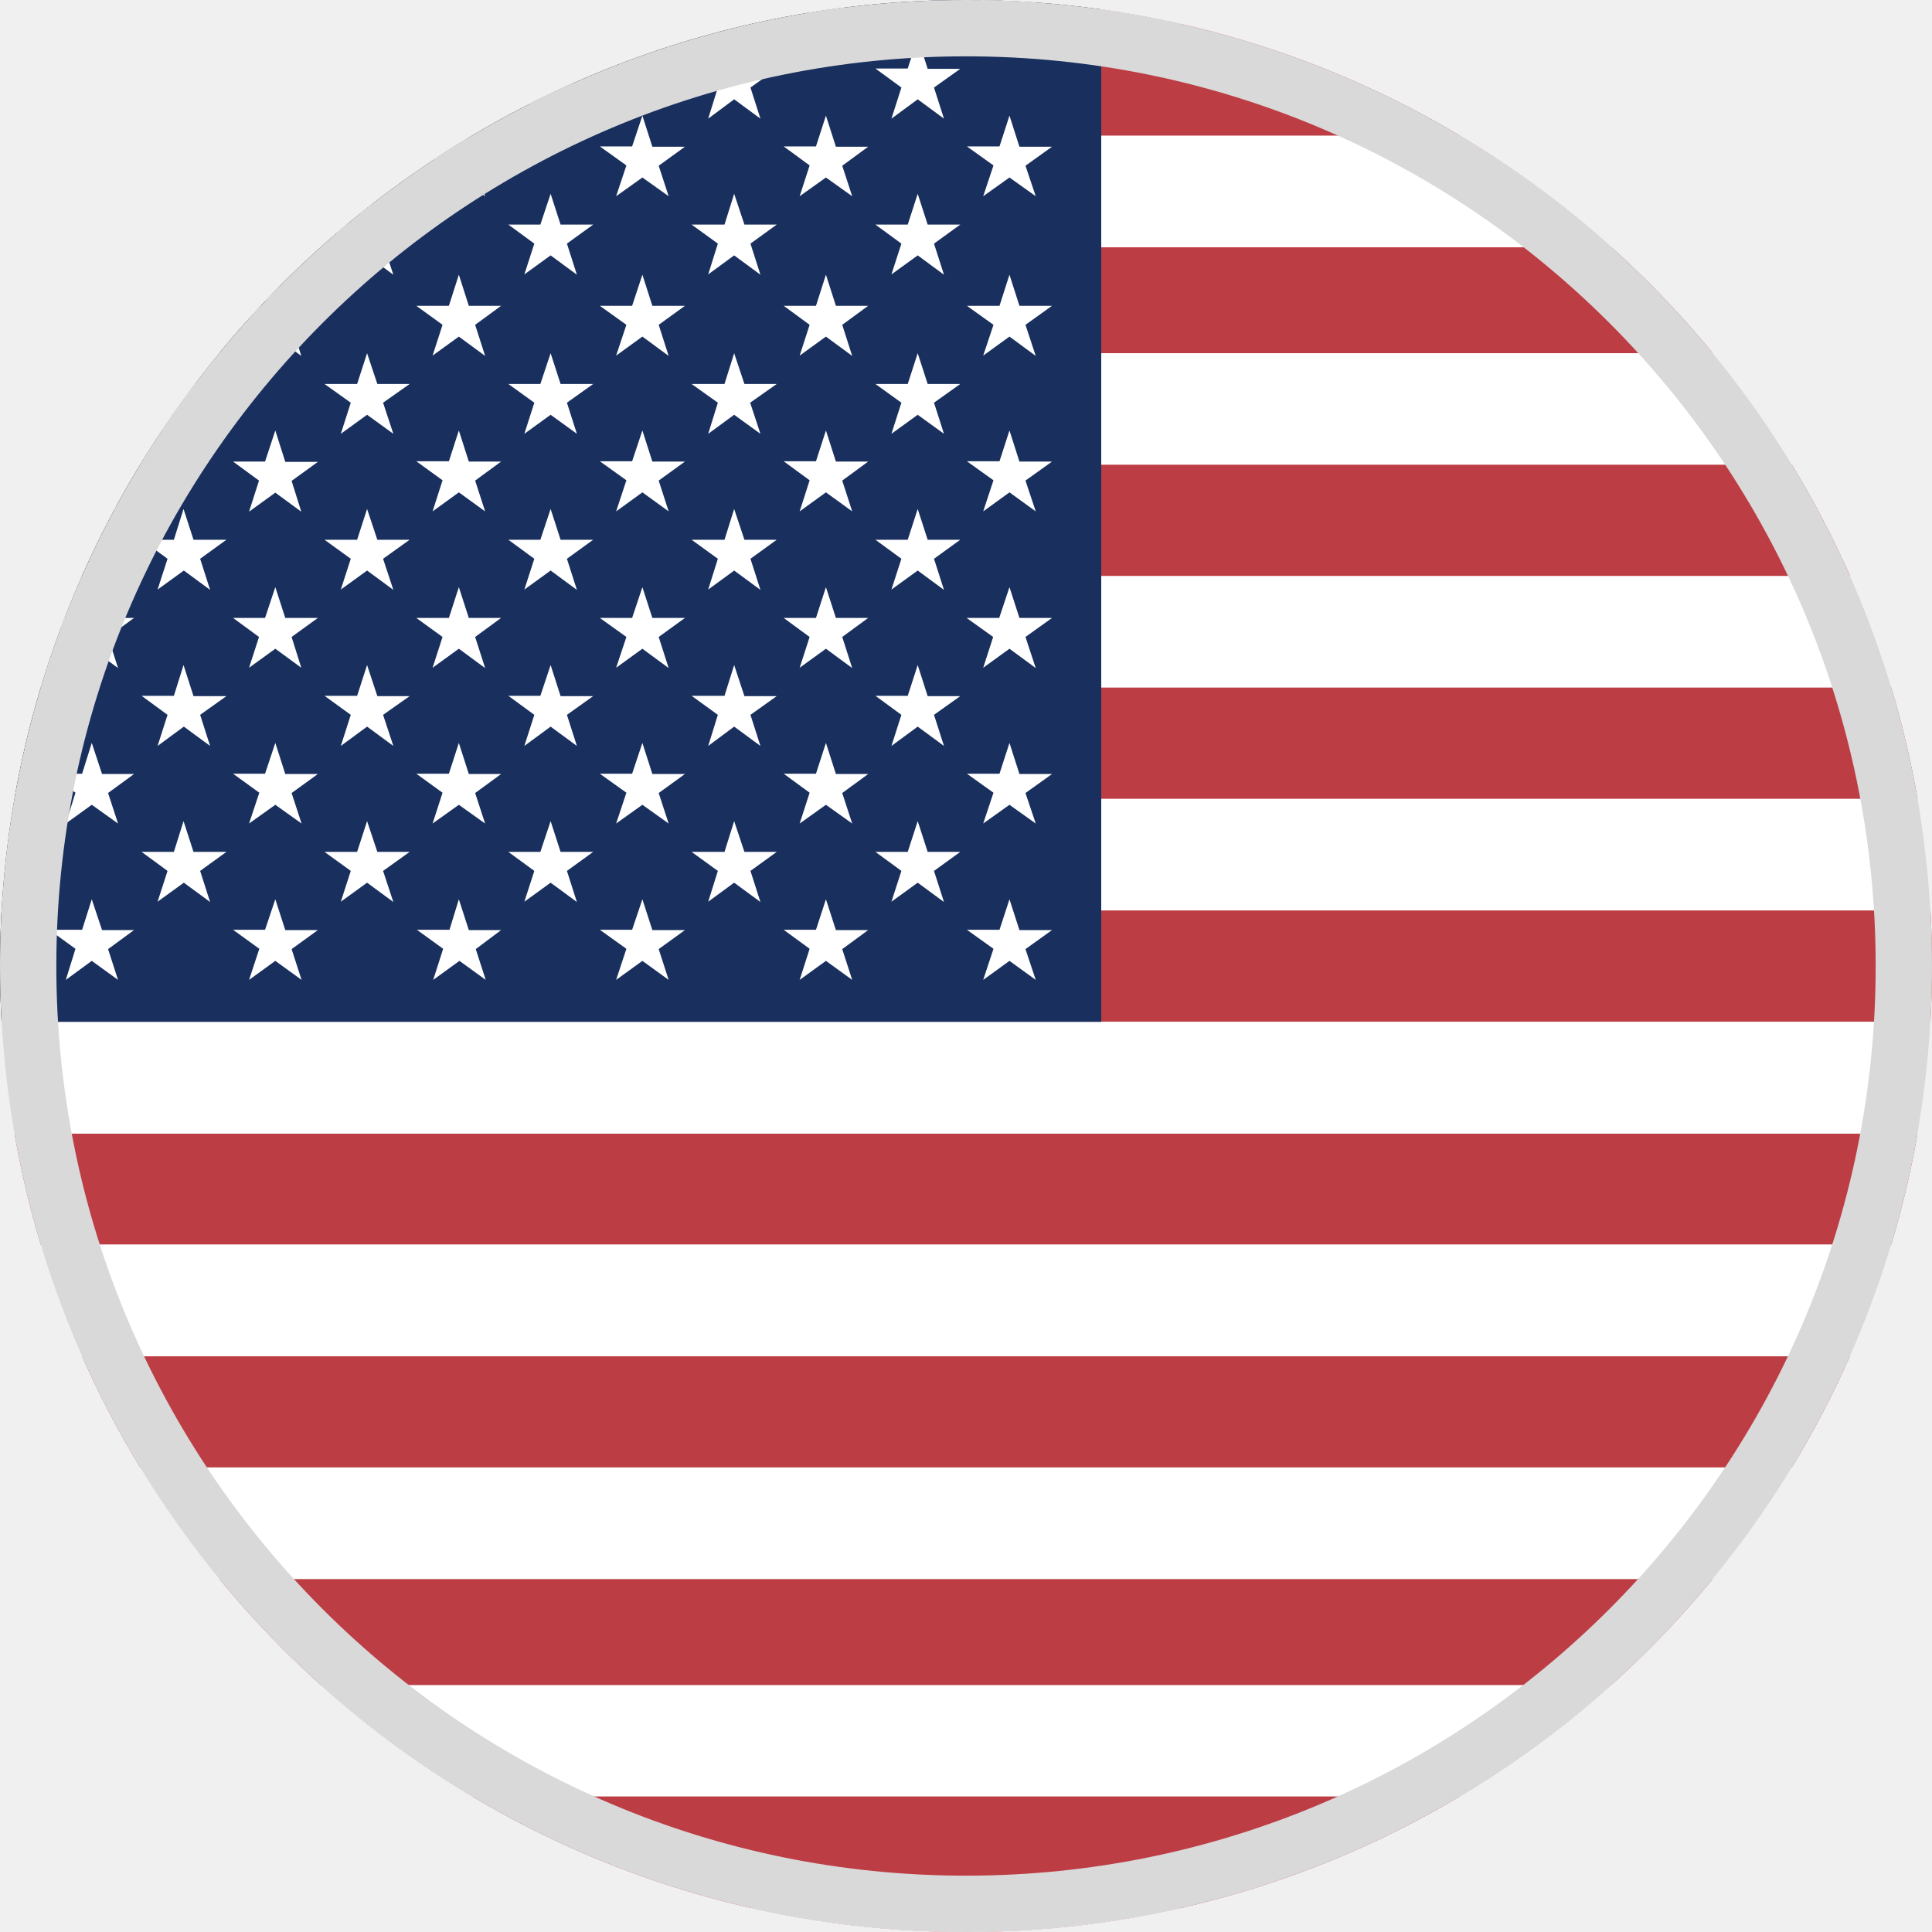
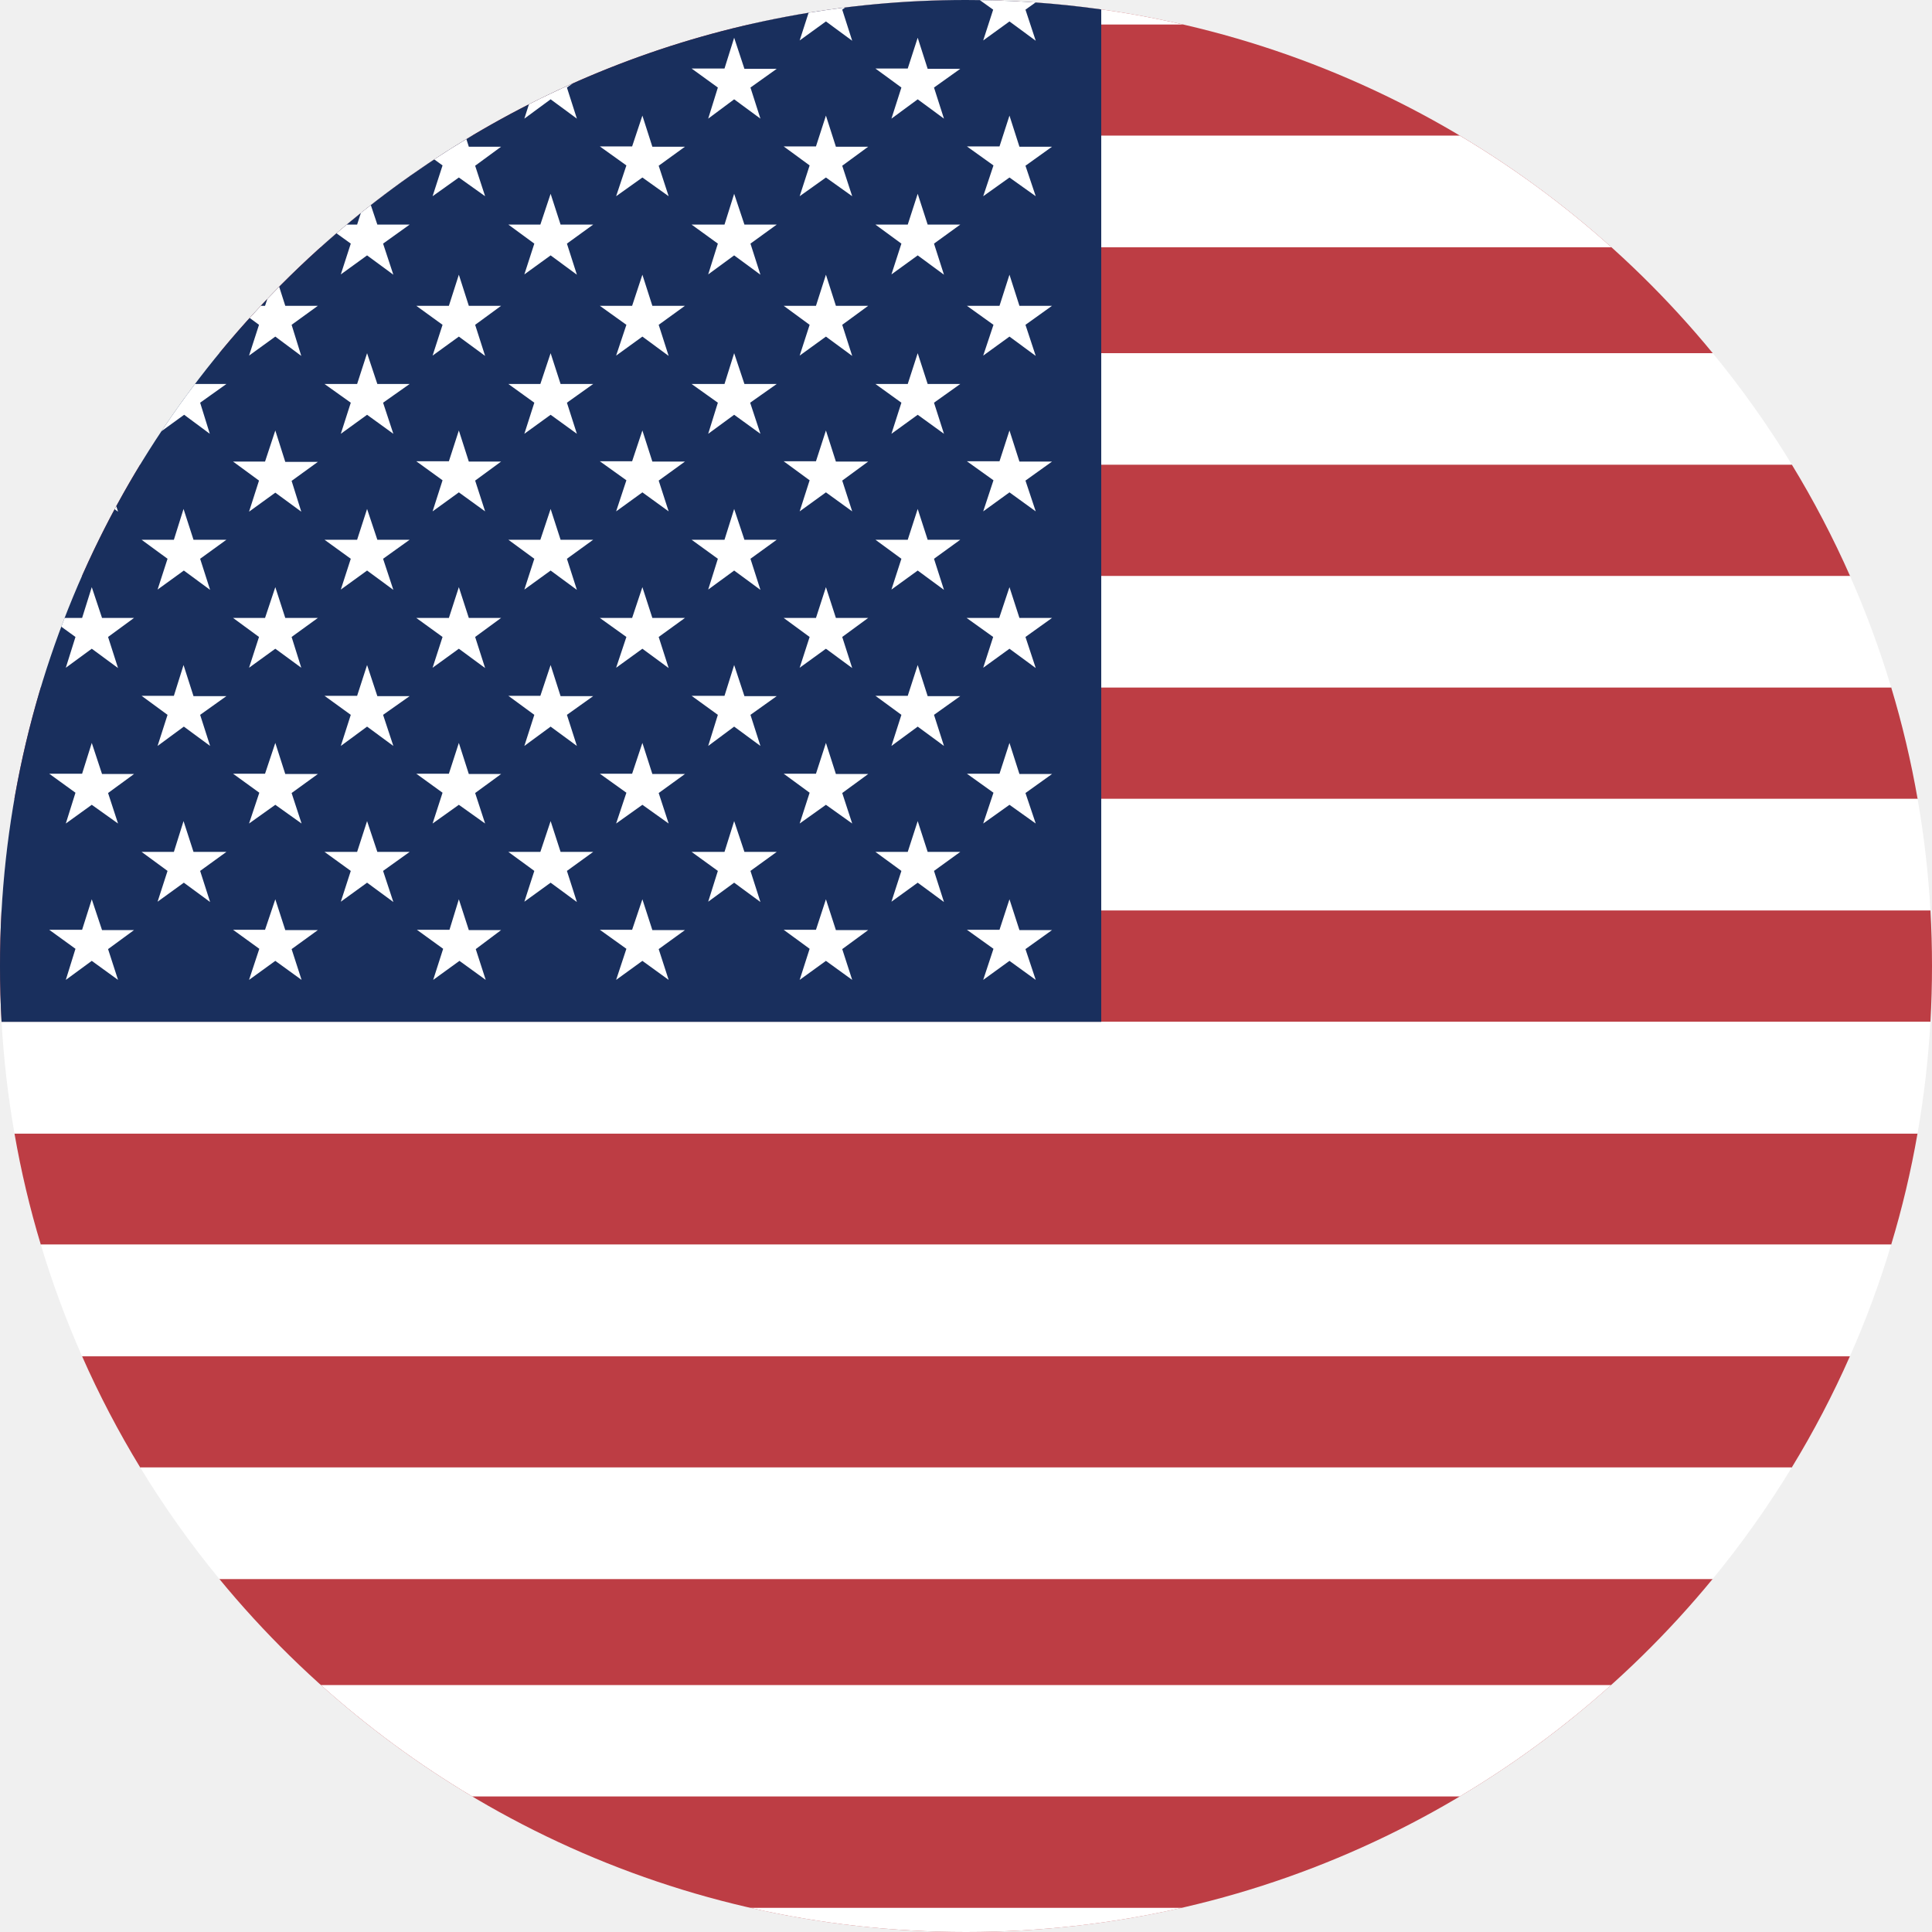
<svg xmlns="http://www.w3.org/2000/svg" preserveAspectRatio="none" overflow="visible" style="display: block;" width="32" height="32" viewBox="0 0 32 32" fill="none">
  <g id="United States of America">
    <path id="Intersect" d="M31.974 16.925C31.991 16.619 32 16.311 32 16C32 15.69 31.991 15.381 31.974 15.075H0.026C0.009 15.381 0 15.69 0 16C0 16.311 0.009 16.619 0.026 16.925H31.974ZM31.76 18.775H0.24C0.349 19.402 0.495 20.016 0.676 20.615H31.324C31.505 20.016 31.651 19.402 31.76 18.775ZM30.642 22.46H1.358C1.64 23.1 1.964 23.718 2.325 24.31H29.675C30.036 23.718 30.36 23.1 30.642 22.46ZM28.369 26.15H3.631C6.565 29.722 11.017 32 16 32C20.983 32 25.435 29.722 28.369 26.15ZM0.238 13.235H31.762C31.652 12.605 31.506 11.988 31.324 11.385H0.676C0.494 11.988 0.348 12.605 0.238 13.235ZM1.355 9.545H30.645C30.362 8.905 30.039 8.287 29.678 7.695H2.321C1.961 8.287 1.638 8.905 1.355 9.545ZM3.631 5.85H28.369C25.435 2.278 20.983 0 16 0C11.017 0 6.565 2.278 3.631 5.85Z" fill-rule="evenodd" clip-rule="evenodd" fill="#BD3D44" />
    <path id="Intersect_2" d="M31.761 13.23C31.867 13.836 31.939 14.453 31.974 15.08H0.026C0.062 14.453 0.133 13.836 0.239 13.23H31.761ZM30.642 9.54C30.906 10.137 31.134 10.753 31.324 11.385H0.676C0.866 10.753 1.094 10.137 1.358 9.54H30.642ZM28.369 5.85C28.847 6.432 29.285 7.049 29.679 7.695H2.322C2.715 7.049 3.153 6.432 3.631 5.85H28.369ZM31.76 18.775C31.866 18.169 31.938 17.552 31.974 16.925H0.026C0.062 17.552 0.134 18.169 0.24 18.775H31.76ZM31.324 20.615H0.676C0.866 21.249 1.095 21.867 1.36 22.465H30.64C30.905 21.867 31.134 21.249 31.324 20.615ZM29.678 24.305H2.322C2.716 24.953 3.155 25.572 3.635 26.155H28.365C28.845 25.572 29.284 24.953 29.678 24.305Z" fill-rule="evenodd" clip-rule="evenodd" fill="white" />
    <path id="Intersect_3" d="M19.596 0.406C18.44 0.14 17.237 0 16 0C14.763 0 13.56 0.14 12.404 0.406H19.596ZM5.309 4.096C6.082 3.401 6.923 2.781 7.821 2.246H24.179C25.077 2.781 25.918 3.401 26.691 4.096H5.309Z" fill-rule="evenodd" clip-rule="evenodd" fill="white" />
    <path id="Intersect_4" d="M7.822 29.755C6.926 29.221 6.087 28.602 5.315 27.91H26.685C25.913 28.602 25.074 29.221 24.178 29.755H7.822ZM19.572 31.6C18.424 31.862 17.228 32 16 32C14.772 32 13.576 31.862 12.428 31.6H19.572Z" fill-rule="evenodd" clip-rule="evenodd" fill="white" />
    <path id="Intersect_5" d="M18.24 0.156V4V16.925H0.026C0.009 16.619 0 16.311 0 16C0 11.221 2.095 6.932 5.417 4C8.237 1.511 11.942 0 16 0C16.76 0 17.508 0.053 18.24 0.156Z" fill-rule="evenodd" clip-rule="evenodd" fill="#192F5D" />
    <path id="Intersect_6" d="M4.428 4.951C4.493 4.883 4.558 4.816 4.624 4.749L4.725 5.065H5.265L4.83 5.38L4.99 5.895L4.56 5.575L4.125 5.89L4.29 5.38L4.135 5.266C4.196 5.199 4.257 5.132 4.32 5.065H4.39L4.428 4.951ZM2.673 7.143C2.851 6.876 3.036 6.615 3.229 6.36H3.75L3.315 6.67L3.475 7.185L3.05 6.87L2.673 7.143ZM1.898 8.434C1.907 8.417 1.916 8.4 1.926 8.384L1.955 8.475L1.898 8.434ZM1.015 10.38C1.033 10.331 1.051 10.283 1.07 10.235H1.36L1.52 9.725L1.69 10.235H2.22L1.79 10.55L1.955 11.065L1.52 10.745L1.09 11.06L1.25 10.55L1.015 10.38ZM7.765 5.065L7.6 4.55L7.435 5.065H6.895L7.33 5.38L7.165 5.89L7.6 5.575L8.035 5.895L7.87 5.38L8.3 5.065H7.765ZM10.805 5.065L10.64 4.55L10.47 5.065H9.935L10.375 5.38L10.205 5.89L10.64 5.575L11.075 5.895L10.91 5.38L11.345 5.065H10.805ZM13.845 5.065L13.68 4.55L13.515 5.065H12.98L13.41 5.38L13.245 5.89L13.68 5.575L14.115 5.895L13.95 5.38L14.38 5.065H13.845ZM16.885 5.065L16.72 4.55L16.555 5.065H16.015L16.455 5.38L16.285 5.89L16.72 5.575L17.155 5.895L16.985 5.38L17.425 5.065H16.885ZM6.25 6.36L6.08 5.85L5.915 6.36H5.375L5.81 6.67L5.645 7.185L6.08 6.87L6.515 7.185L6.345 6.67L6.785 6.36H6.25ZM9.285 6.36L9.12 5.85L8.95 6.36H8.42L8.85 6.67L8.685 7.185L9.12 6.87L9.555 7.185L9.39 6.67L9.825 6.36H9.285ZM12.33 6.36L12.16 5.85L12 6.36H11.455L11.89 6.67L11.73 7.185L12.16 6.87L12.595 7.185L12.425 6.67L12.865 6.36H12.33ZM15.365 6.36L15.2 5.85L15.035 6.36H14.5L14.93 6.67L14.765 7.185L15.2 6.87L15.635 7.185L15.47 6.67L15.905 6.36H15.365ZM4.725 7.65L4.56 7.13L4.39 7.645H3.86L4.29 7.96L4.125 8.475L4.56 8.16L4.99 8.475L4.83 7.965L5.265 7.65H4.725ZM7.765 7.645L7.6 7.13L7.435 7.64H6.895L7.33 7.955L7.165 8.47L7.6 8.155L8.035 8.47L7.87 7.96L8.3 7.645H7.765ZM10.805 7.645L10.64 7.13L10.47 7.64H9.935L10.375 7.955L10.205 8.47L10.64 8.155L11.075 8.47L10.91 7.96L11.345 7.645H10.805ZM13.845 7.645L13.68 7.13L13.515 7.64H12.98L13.41 7.955L13.245 8.47L13.68 8.155L14.115 8.47L13.95 7.96L14.38 7.645H13.845ZM16.885 7.645L16.72 7.13L16.555 7.64H16.015L16.455 7.955L16.285 8.47L16.72 8.155L17.155 8.47L16.985 7.96L17.425 7.645H16.885ZM3.205 8.94L3.04 8.43L2.88 8.94H2.345L2.775 9.255L2.61 9.765L3.045 9.45L3.48 9.77L3.315 9.255L3.75 8.94H3.205ZM6.25 8.94L6.08 8.43L5.915 8.94H5.375L5.81 9.255L5.645 9.765L6.08 9.45L6.515 9.77L6.345 9.255L6.785 8.94H6.25ZM9.285 8.94L9.12 8.43L8.95 8.94H8.42L8.85 9.255L8.685 9.765L9.12 9.45L9.555 9.77L9.39 9.255L9.825 8.94H9.285ZM12.33 8.94L12.16 8.43L12 8.94H11.455L11.89 9.255L11.73 9.765L12.16 9.45L12.595 9.77L12.43 9.255L12.865 8.94H12.33ZM15.365 8.94L15.2 8.43L15.035 8.94H14.5L14.93 9.255L14.765 9.765L15.2 9.45L15.635 9.77L15.47 9.255L15.905 8.94H15.365ZM4.725 10.235L4.56 9.725L4.39 10.235H3.86L4.29 10.55L4.125 11.06L4.56 10.745L4.99 11.06L4.83 10.55L5.265 10.235H4.725ZM7.765 10.235L7.6 9.725L7.435 10.235H6.895L7.33 10.55L7.165 11.06L7.6 10.745L8.035 11.065L7.87 10.55L8.3 10.235H7.765ZM10.805 10.235L10.64 9.725L10.47 10.235H9.935L10.375 10.55L10.205 11.06L10.64 10.745L11.075 11.065L10.91 10.55L11.345 10.235H10.805ZM13.845 10.235L13.68 9.725L13.515 10.235H12.98L13.41 10.55L13.245 11.06L13.68 10.745L14.115 11.065L13.95 10.55L14.38 10.235H13.845ZM16.885 10.235L16.72 9.725L16.55 10.235H16.01L16.45 10.55L16.285 11.06L16.72 10.745L17.155 11.065L16.985 10.55L17.425 10.235H16.885ZM3.205 11.53L3.04 11.015L2.88 11.525H2.345L2.775 11.84L2.61 12.355L3.045 12.035L3.48 12.355L3.315 11.84L3.75 11.53H3.205ZM6.25 11.53L6.08 11.015L5.915 11.525H5.375L5.81 11.84L5.645 12.355L6.08 12.035L6.515 12.355L6.345 11.84L6.785 11.53H6.25ZM9.285 11.53L9.12 11.015L8.95 11.525H8.42L8.85 11.84L8.685 12.355L9.12 12.035L9.555 12.355L9.39 11.84L9.825 11.53H9.285ZM12.33 11.53L12.16 11.015L12 11.525H11.455L11.89 11.84L11.73 12.355L12.16 12.035L12.595 12.355L12.43 11.84L12.865 11.53H12.33ZM15.365 11.53L15.2 11.015L15.035 11.525H14.5L14.93 11.84L14.765 12.355L15.2 12.035L15.635 12.355L15.47 11.84L15.905 11.53H15.365ZM1.69 12.82L1.52 12.305L1.36 12.815H0.815L1.25 13.13L1.09 13.64L1.52 13.33L1.955 13.64L1.79 13.135L2.22 12.82H1.69ZM4.725 12.82L4.56 12.305L4.39 12.815H3.86L4.295 13.13L4.125 13.64L4.56 13.33L4.995 13.64L4.83 13.135L5.265 12.82H4.725ZM7.765 12.82L7.6 12.305L7.435 12.815H6.895L7.33 13.13L7.165 13.64L7.6 13.33L8.035 13.64L7.87 13.135L8.3 12.82H7.765ZM10.805 12.82L10.64 12.305L10.47 12.815H9.935L10.375 13.13L10.205 13.64L10.64 13.33L11.075 13.64L10.91 13.135L11.345 12.82H10.805ZM13.845 12.82L13.68 12.305L13.515 12.815H12.98L13.41 13.13L13.245 13.64L13.68 13.33L14.115 13.64L13.95 13.135L14.38 12.82H13.845ZM16.885 12.82L16.72 12.305L16.555 12.815H16.015L16.455 13.13L16.285 13.64L16.72 13.33L17.155 13.64L16.985 13.135L17.425 12.82H16.885ZM3.205 14.11L3.04 13.6L2.88 14.11H2.345L2.775 14.425L2.61 14.935L3.045 14.62L3.48 14.94L3.315 14.425L3.75 14.11H3.205ZM6.25 14.11L6.08 13.6L5.915 14.11H5.375L5.81 14.425L5.645 14.935L6.08 14.62L6.515 14.94L6.345 14.425L6.785 14.11H6.25ZM9.285 14.11L9.12 13.6L8.95 14.11H8.42L8.85 14.425L8.685 14.935L9.12 14.62L9.555 14.94L9.39 14.425L9.825 14.11H9.285ZM12.33 14.11L12.16 13.6L12 14.11H11.455L11.89 14.425L11.73 14.935L12.16 14.62L12.595 14.94L12.43 14.425L12.865 14.11H12.33ZM15.365 14.11L15.2 13.6L15.035 14.11H14.5L14.93 14.425L14.765 14.935L15.2 14.62L15.635 14.94L15.47 14.425L15.905 14.11H15.365ZM1.69 15.405L1.52 14.895L1.36 15.4H0.815L1.25 15.715L1.09 16.23L1.52 15.915L1.955 16.23L1.79 15.72L2.22 15.405H1.69ZM4.725 15.405L4.56 14.895L4.39 15.4H3.86L4.295 15.715L4.125 16.23L4.56 15.915L4.995 16.23L4.83 15.72L5.265 15.405H4.725ZM7.765 15.405L7.6 14.895L7.445 15.4H6.905L7.34 15.715L7.175 16.23L7.61 15.915L8.045 16.23L7.88 15.72L8.3 15.405H7.765ZM10.805 15.405L10.64 14.895L10.47 15.4H9.935L10.375 15.715L10.205 16.23L10.64 15.915L11.075 16.23L10.91 15.72L11.345 15.405H10.805ZM13.845 15.405L13.68 14.895L13.515 15.4H12.98L13.41 15.715L13.245 16.23L13.68 15.915L14.115 16.23L13.95 15.72L14.38 15.405H13.845ZM16.885 15.405L16.72 14.895L16.555 15.4H16.015L16.455 15.715L16.285 16.23L16.72 15.915L17.155 16.23L16.985 15.72L17.425 15.405H16.885Z" fill-rule="evenodd" clip-rule="evenodd" fill="white" />
    <path id="Intersect_7" d="M13.999 0.124C13.796 0.149 13.594 0.178 13.393 0.211L13.245 0.67L13.68 0.355L14.115 0.675L13.95 0.16L13.999 0.124ZM8.761 1.727C8.999 1.606 9.241 1.491 9.486 1.382L9.39 1.45L9.555 1.965L9.12 1.645L8.685 1.965L8.761 1.727ZM7.192 2.64C7.367 2.525 7.545 2.412 7.725 2.304L7.765 2.43H8.3L7.87 2.745L8.035 3.25L7.6 2.94L7.165 3.25L7.33 2.74L7.192 2.64ZM5.977 3.527C6.032 3.483 6.087 3.44 6.142 3.397L6.25 3.72H6.785L6.345 4.035L6.515 4.55L6.08 4.23L5.645 4.545L5.81 4.035L5.573 3.864C5.629 3.815 5.686 3.767 5.743 3.72H5.915L5.977 3.527ZM16.229 0.002C16.539 0.006 16.846 0.019 17.152 0.041L16.985 0.16L17.155 0.675L16.72 0.355L16.285 0.67L16.45 0.16L16.229 0.002ZM12.16 0.625L12.33 1.14H12.865L12.43 1.45L12.595 1.965L12.16 1.645L11.73 1.965L11.89 1.45L11.455 1.135H12L12.16 0.625ZM15.2 0.625L15.365 1.14H15.905L15.47 1.45L15.635 1.965L15.2 1.645L14.765 1.965L14.93 1.45L14.5 1.135H15.035L15.2 0.625ZM10.64 1.915L10.805 2.43H11.345L10.91 2.745L11.075 3.25L10.64 2.94L10.205 3.25L10.375 2.74L9.935 2.425H10.47L10.64 1.915ZM13.68 1.915L13.845 2.43H14.38L13.95 2.745L14.115 3.25L13.68 2.94L13.245 3.25L13.41 2.74L12.98 2.425H13.515L13.68 1.915ZM16.72 1.915L16.885 2.43H17.425L16.985 2.745L17.155 3.25L16.72 2.94L16.285 3.25L16.455 2.74L16.015 2.425H16.555L16.72 1.915ZM9.12 3.21L9.285 3.72H9.825L9.39 4.035L9.555 4.55L9.12 4.23L8.685 4.545L8.85 4.035L8.42 3.72H8.95L9.12 3.21ZM12.16 3.21L12.33 3.72H12.865L12.43 4.035L12.595 4.55L12.16 4.23L11.73 4.545L11.89 4.035L11.455 3.72H12L12.16 3.21ZM15.2 3.21L15.365 3.72H15.905L15.47 4.035L15.635 4.55L15.2 4.23L14.765 4.545L14.93 4.035L14.5 3.72H15.035L15.2 3.21Z" fill-rule="evenodd" clip-rule="evenodd" fill="white" />
-     <path id="Ellipse 203 (Stroke)" d="M16 31.067C24.321 31.067 31.067 24.321 31.067 16C31.067 7.679 24.321 0.933 16 0.933C7.679 0.933 0.933 7.679 0.933 16C0.933 24.321 7.679 31.067 16 31.067ZM16 32C24.837 32 32 24.837 32 16C32 7.163 24.837 0 16 0C7.163 0 0 7.163 0 16C0 24.837 7.163 32 16 32Z" fill-rule="evenodd" clip-rule="evenodd" fill="#D9D9D9" />
  </g>
</svg>
